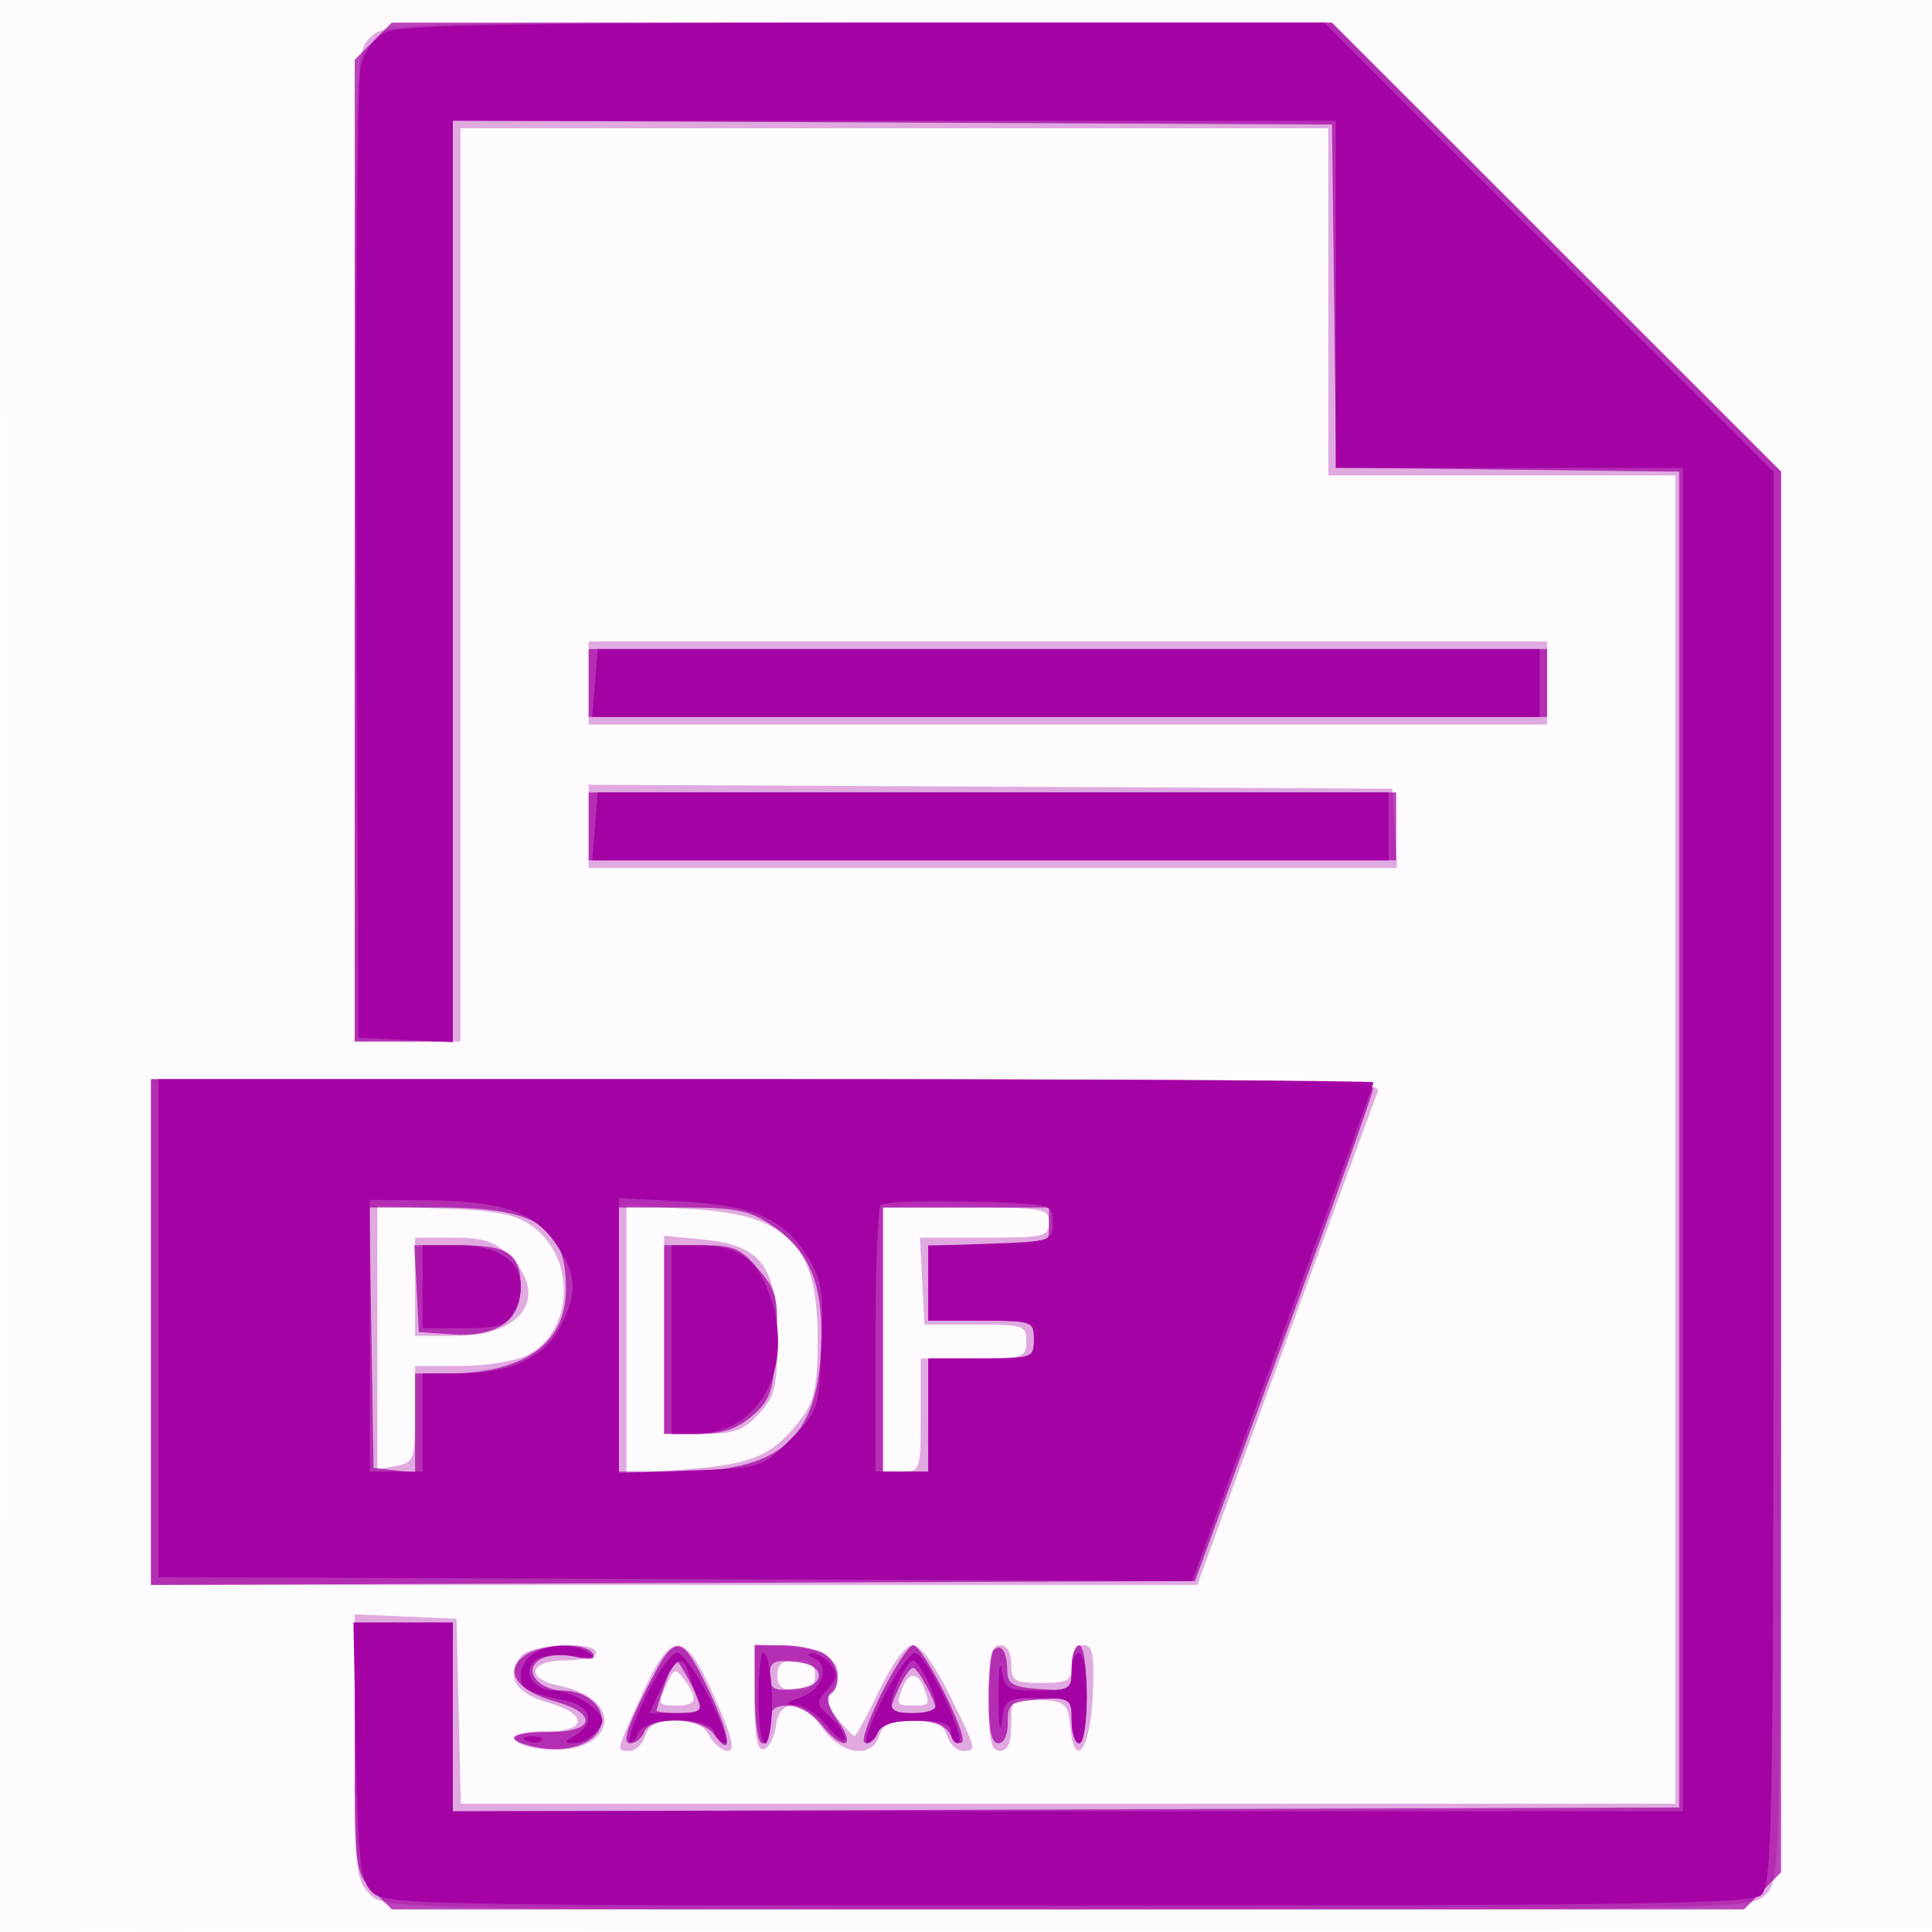
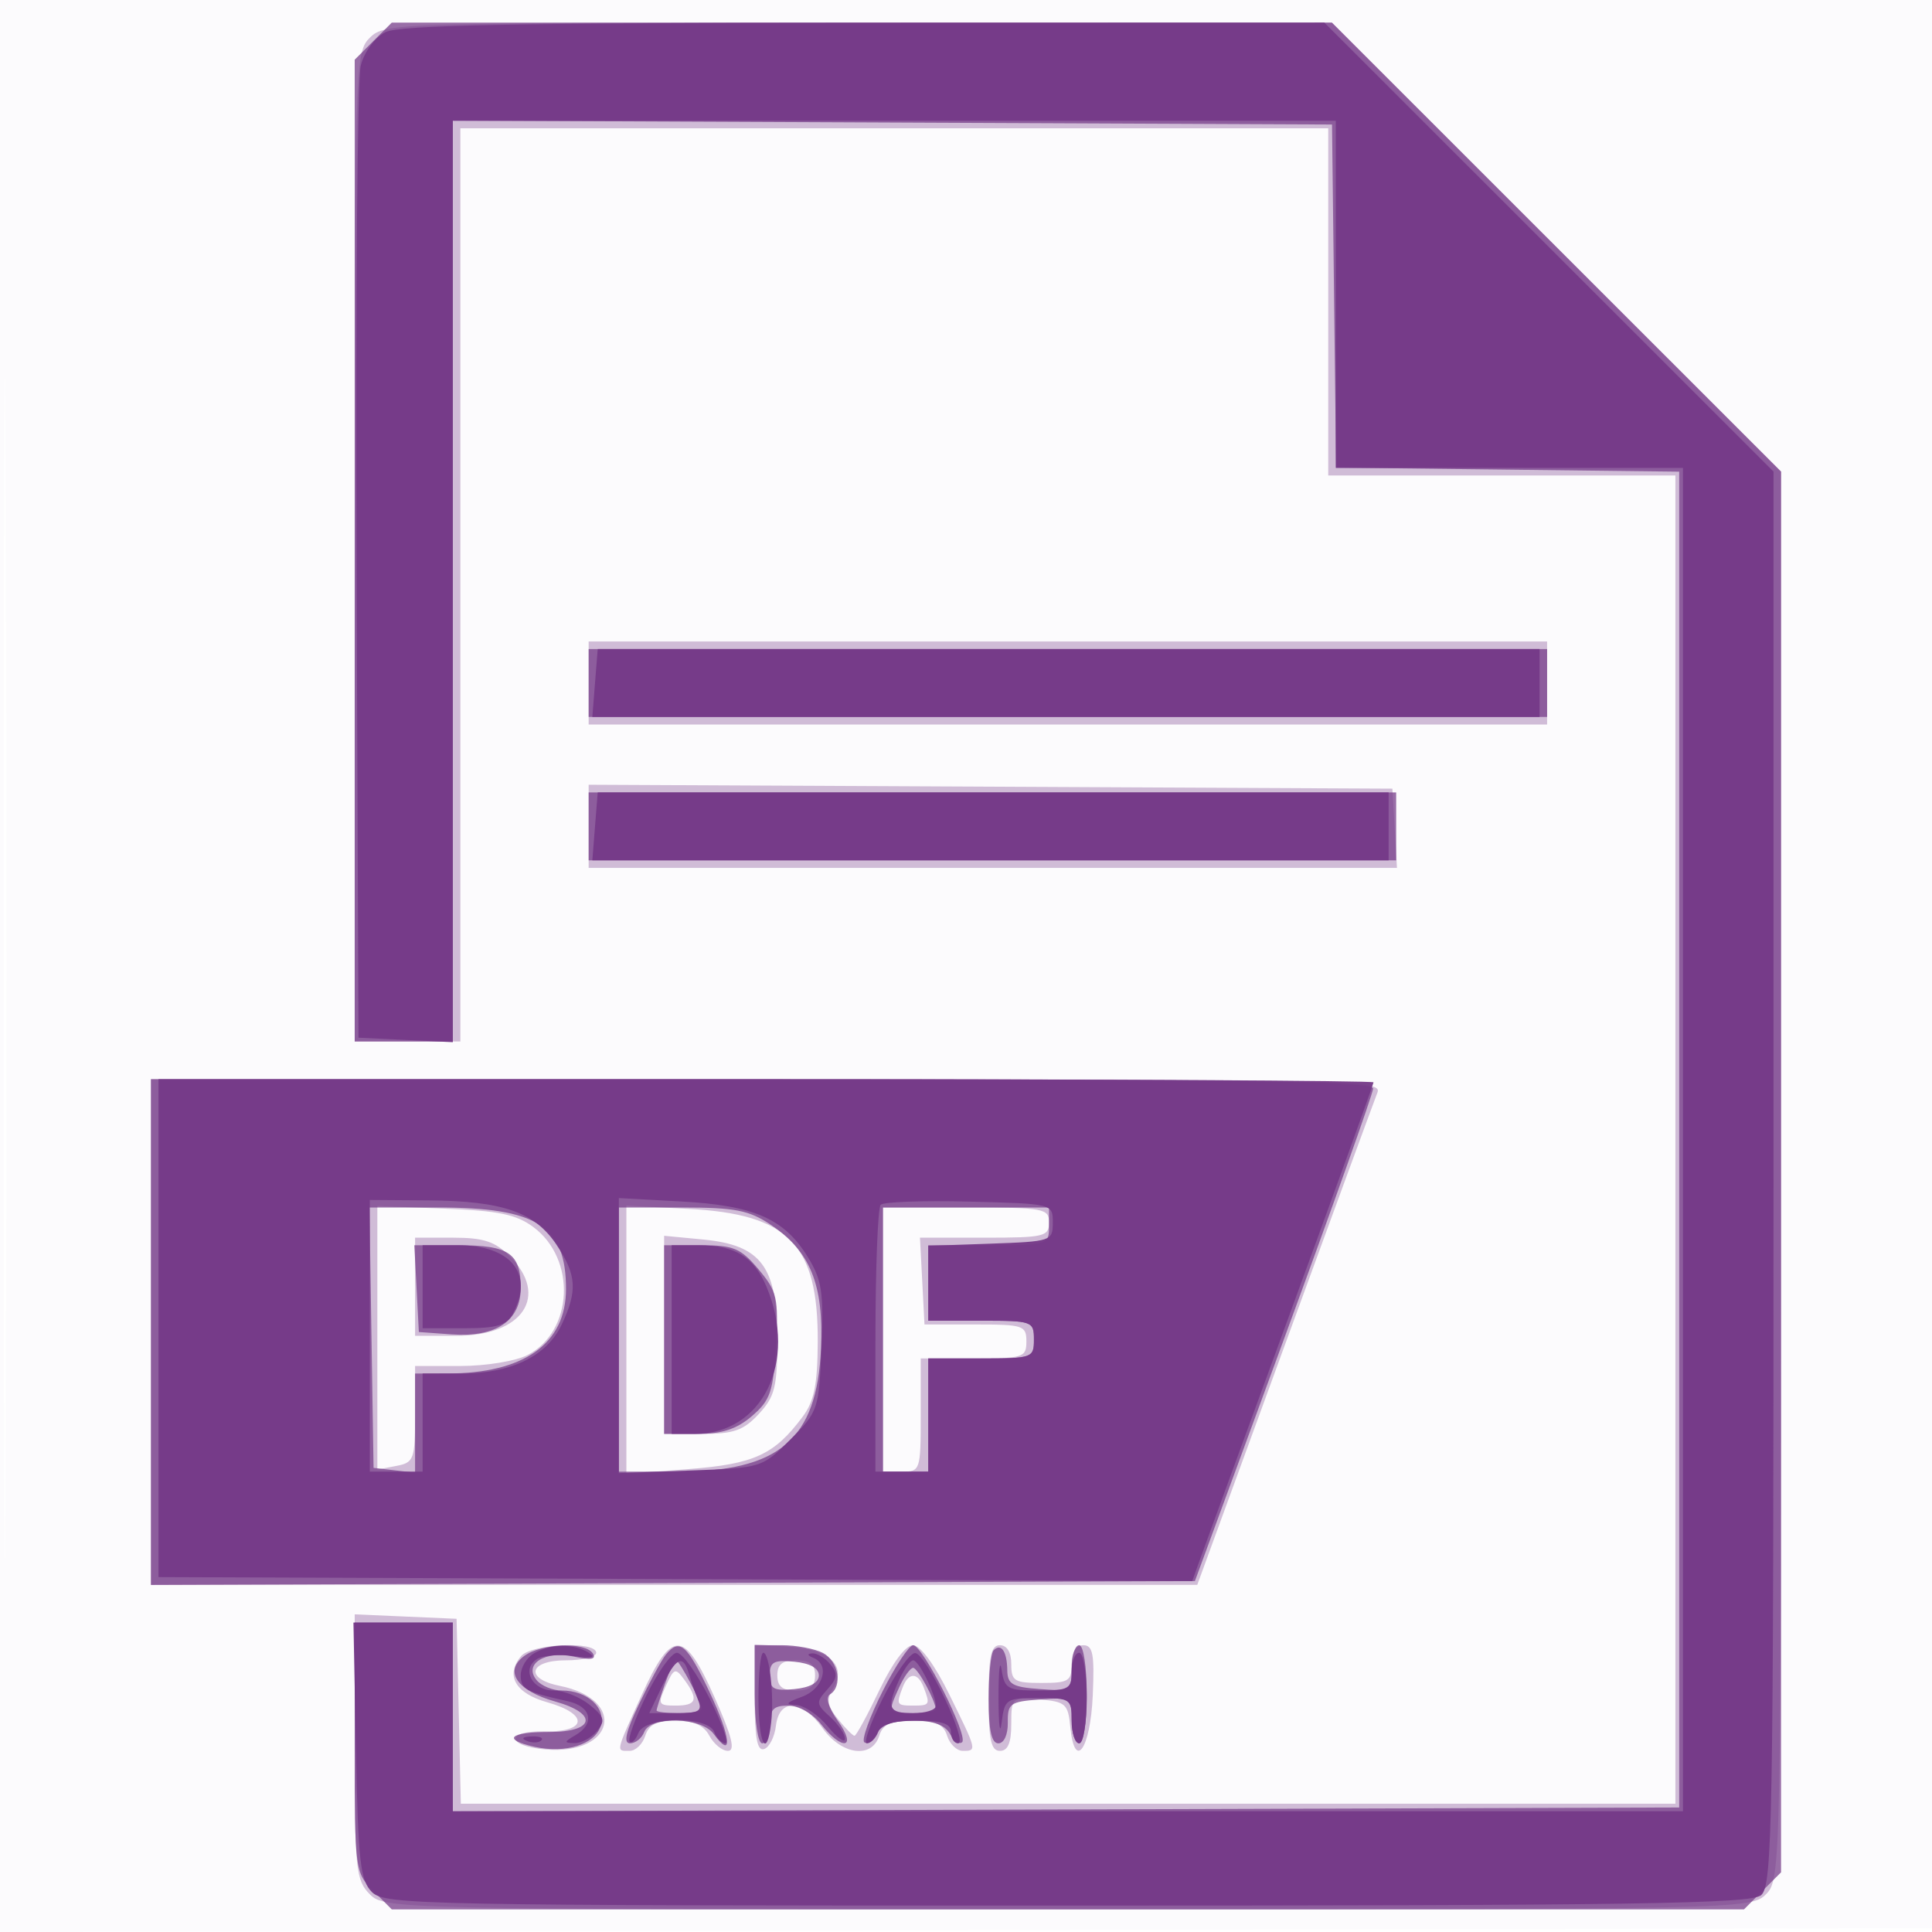
<svg xmlns="http://www.w3.org/2000/svg" width="256" height="256">
-   <path fill-opacity=".016" d="M0 128.004v128.004l128.25-.254 128.25-.254.254-127.75L257.008 0H0v128.004m.485.496c0 70.4.119 99.053.265 63.672.146-35.38.146-92.98 0-128C.604 29.153.485 58.1.485 128.5" fill="#a300a3" fill-rule="evenodd" />
-   <path fill-opacity=".322" d="M49 5c-1.959 1.959-2 3.333-2 67.5V138h14V17h115v46h46v176H61.062l-.281-12.25-.281-12.25-6.75-.296-6.75-.295v17.545c0 16.213.152 17.698 2 19.546 1.971 1.971 3.333 2 92.5 2s90.529-.029 92.5-2c1.971-1.971 2-3.333 2-95.256V62.487l-29.756-29.743L176.488 3h-62.744C52.333 3 50.957 3.043 49 5m29 85.5V96h127V85H78v5.5m0 18.991V115H185.105l-.303-5.25-.302-5.25-53.25-.259-53.25-.259v5.509M20 176.5V210H158.645l11.595-31.75c6.378-17.463 11.905-32.537 12.285-33.5.653-1.658-3.601-1.75-80.918-1.75H20v33.5m30 .762v17.461l2.5-.478c2.356-.451 2.5-.847 2.5-6.862V181h6.05c3.334 0 7.31-.652 8.859-1.453 6.053-3.13 6.488-12.704.769-16.951-2.255-1.676-4.612-2.166-11.75-2.445l-8.928-.35v17.461m33 .261v17.773l8.245-.635c8.683-.67 11.343-1.89 15.104-6.927 1.532-2.052 1.98-4.271 2.006-9.938.059-12.922-3.815-16.91-17.105-17.612l-8.25-.435v17.774m34-.023V195h2.5c2.444 0 2.5-.167 2.5-7.5V180h7c6.592 0 7-.131 7.002-2.25.001-2.111-.414-2.25-6.75-2.25H122.5l-.3-5.75-.3-5.75h8.55c7.883 0 8.55-.156 8.55-2 0-1.879-.667-2-11-2h-11v17.5m-62-7v6.5h5.5c8.778 0 12.308-5.283 7.045-10.545-1.957-1.958-3.476-2.455-7.5-2.455H55v6.5m33 6.373V190h5.048c4.174 0 5.472-.458 7.5-2.646 2.137-2.306 2.452-3.583 2.452-9.944 0-9.573-2.127-12.428-9.809-13.166L88 163.746v13.127m-18.96 42.579c-2.113 2.546-.765 4.921 3.468 6.108 5.516 1.548 5.335 3.968-.287 3.852-5.257-.109-5.202 1.949.064 2.396 9.183.778 10.828-6.635 1.87-8.427-4.682-.936-4.071-3.381.845-3.381 2.2 0 4-.45 4-1 0-1.585-8.593-1.195-9.96.452m15.97 5.186c-3.499 7.718-3.423 7.362-1.577 7.362.788 0 1.718-.9 2.067-2 .471-1.483 1.513-2 4.032-2 2.374 0 3.72.602 4.468 2 .589 1.1 1.692 2 2.453 2 1.012 0 .549-1.876-1.728-7-4.071-9.163-5.697-9.223-9.715-.362m14.99.391c0 5.262.328 7.03 1.25 6.727.688-.226 1.392-1.613 1.566-3.083.433-3.657 3.461-3.497 6.184.327 2.525 3.546 6.523 4.079 7.5 1 .491-1.546 1.513-2 4.5-2s4.009.454 4.5 2c.349 1.1 1.279 2 2.067 2 1.909 0 1.911.006-1.782-7.481-1.959-3.973-3.84-6.519-4.816-6.519-.972 0-2.728 2.358-4.469 6-1.577 3.3-3.05 6-3.274 6-.223 0-1.21-.994-2.194-2.209-1.405-1.735-1.548-2.593-.667-4.003 1.888-3.023-.381-5.243-5.717-5.593L100 217.89v7.139m31-.029c0 5.556.31 7 1.5 7 1.052 0 1.5-1.062 1.5-3.56 0-3.503.061-3.556 3.75-3.25 3.439.284 3.776.584 4.068 3.621.567 5.906 2.661 2.994 2.978-4.141.243-5.477.019-6.67-1.25-6.67-.982 0-1.546.912-1.546 2.5 0 2.25-.4 2.5-4 2.5s-4-.25-4-2.5c0-1.556-.567-2.5-1.5-2.5-1.19 0-1.5 1.444-1.5 7m-28-3c0 1.467.667 2 2.5 2s2.5-.533 2.5-2-.667-2-2.5-2-2.5.533-2.5 2m-14.779 1.413c-1.095 2.404-1.003 2.587 1.3 2.587 2.79 0 3.071-.808 1.179-3.396-1.211-1.656-1.38-1.601-2.479.809m31.386.169c-.88 2.294-.809 2.418 1.393 2.418s2.273-.124 1.393-2.418c-.776-2.024-2.01-2.024-2.786 0" fill="#a300a3" fill-rule="evenodd" />
-   <path fill-opacity=".73" d="M49.455 5.455L47 7.909V138h13V15.984l58.25.258 58.25.258.269 22.731.268 22.732 22.732.268 22.731.269v177l-81.25.256-81.25.256V215H47v16.545c0 16.234.046 16.592 2.455 19L51.909 253h179.182l2.454-2.455 2.455-2.454V62.487l-29.756-29.743L176.488 3H51.909l-2.454 2.455M78 90.5V95h127v-9H78v4.5m0 19v4.5h107v-9H78v4.5m-58 67.007v33.507l69.165-.257 69.166-.257 11.779-32c6.478-17.6 11.804-32.562 11.834-33.25.044-.99-16.781-1.25-80.944-1.25H20v33.507m29.226.743l.274 17.25 2.75.316 2.75.317V182l4.25-.006c10.21-.013 15.75-3.951 15.75-11.195C75 162.438 71.168 160 58.026 160h-9.073l.273 17.25M82 177.5V195l7.75-.002c13.535-.002 18.502-4.255 19.035-16.299.377-8.503-1.416-12.911-6.683-16.429-2.855-1.908-4.731-2.27-11.75-2.27H82v17.5m35 0V195h6v-15h7c6.8 0 7-.071 7-2.5s-.2-2.5-7-2.5h-7v-10h8c7.867 0 8-.042 8-2.5V160h-22v17.5m-61.8-6.75l.3 5.75 4.332.311c5.873.423 9.168-1.782 9.168-6.134 0-4.607-1.555-5.677-8.25-5.677H54.9l.3 5.75M88 177.5V190h4.444c3.239 0 5.195-.645 7.211-2.379 2.427-2.088 2.814-3.228 3.157-9.303.359-6.347.167-7.189-2.299-10.12C98.159 165.4 97.208 165 92.911 165H88v12.5m-18.559 41.941c-2.708 2.012-.936 4.599 4.122 6.019 5.745 1.611 5.255 4.04-.815 4.04-5.304 0-6.263 1.008-1.876 1.972 4.079.896 7.946-.322 8.715-2.745.768-2.42-1.748-4.727-5.156-4.727-1.202 0-2.697-.615-3.321-1.367-1.782-2.148 1.115-3.962 4.974-3.115 2.205.485 2.959.36 2.482-.411-.978-1.582-6.833-1.368-9.125.334m18.788-.191c-.558.688-2.148 3.613-3.532 6.5-1.77 3.692-2.13 5.25-1.214 5.25.717 0 1.562-.675 1.879-1.5.83-2.165 7.565-1.983 9.196.248 2.601 3.557 2.297.453-.543-5.553-2.985-6.311-3.983-7.164-5.786-4.945M100 224.5c0 3.667.436 6.5 1 6.5.55 0 1-1.125 1-2.5 0-1.98.505-2.5 2.427-2.5 1.399 0 3.262 1.06 4.394 2.5 2.797 3.556 4.793 3.171 2.229-.43-1.283-1.802-1.694-3.172-1.068-3.559 1.698-1.049 1.141-4.375-.916-5.476-1.064-.569-3.539-1.035-5.5-1.035H100v6.5m16.949-.399c-1.694 3.356-2.792 6.39-2.439 6.742.352.352 1.079-.143 1.615-1.101.666-1.192 2.207-1.742 4.875-1.742s4.209.55 4.875 1.742c.536.958 1.263 1.453 1.615 1.101.84-.839-5.227-12.843-6.49-12.843-.534 0-2.357 2.746-4.051 6.101m14.718-5.434c-.367.366-.667 3.291-.667 6.5 0 4.095.384 5.833 1.289 5.833.75 0 1.273-1.151 1.25-2.75-.036-2.528.304-2.775 4.211-3.057 4.14-.3 4.25-.229 4.25 2.75 0 1.681.45 3.057 1 3.057.564 0 1-2.833 1-6.5s-.436-6.5-1-6.5c-.55 0-1 1.376-1 3.057 0 2.979-.11 3.05-4.25 2.75-3.606-.26-4.255-.64-4.28-2.504-.034-2.485-.814-3.626-1.803-2.636m-43.569 4.482c-.604 1.732-1.098 3.307-1.098 3.5 0 .193 1.35.351 3 .351s3-.247 3-.55c0-.82-2.992-6.45-3.428-6.45-.207 0-.87 1.417-1.474 3.149M102 222c0 1.797.504 2.078 3.25 1.813 2.083-.2 3.25-.852 3.25-1.813s-1.167-1.613-3.25-1.813c-2.746-.265-3.25.016-3.25 1.813m17.161 1.547c-1.572 3.449-1.57 3.453 1.839 3.453 1.65 0 3-.204 3-.453 0-1.125-2.391-5.547-3-5.547-.373 0-1.201 1.146-1.839 2.547" fill="#a300a3" fill-rule="evenodd" />
-   <path fill-opacity=".956" d="M51.063 4.265c-1.394.706-2.788 2.591-3.258 4.404-.451 1.743-.704 31.443-.563 66L47.5 137.5l6.25.298 6.25.297V16h117v46h46v178H60v-25H46.831l.335 16.966c.289 14.674.575 17.208 2.12 18.75 1.687 1.686 6.769 1.784 92.096 1.784 75.076 0 90.59-.232 91.964-1.372 1.517-1.259 1.654-9.129 1.654-95.007V62.487l-29.756-29.743L175.488 3l-60.994.015c-46.4.011-61.577.31-63.431 1.25M78.843 90.5l-.357 4.5H204v-9H79.201l-.358 4.5m0 19l-.357 4.5H184v-9H79.201l-.358 4.5M21 175.986v32.987l68.489.263 68.49.264.894-2.5c.492-1.375 5.896-16.15 12.01-32.834 6.115-16.684 11.117-30.521 11.117-30.75 0-.229-36.225-.416-80.5-.416H21v32.986M49 177v18h7v-13h5.099c6.619 0 11.338-2.295 13.324-6.478 2.13-4.49 1.989-6.614-.708-10.624-2.897-4.309-7.139-5.77-16.965-5.842L49 159v18m33-.029v18.222l9.485-.346c9.457-.346 9.496-.358 13.25-4.113 3.676-3.677 3.773-3.967 4.116-12.218.305-7.332.06-8.924-1.846-12.008-3.113-5.037-7.119-6.784-16.755-7.309l-8.25-.45v18.222m34.698-17.335c-.384.383-.698 8.497-.698 18.031V195h7v-15h7c6.8 0 7-.071 7-2.5s-.2-2.5-7-2.5h-7v-9.919l8.25-.291c8.056-.283 8.25-.349 8.25-2.79 0-2.499-.005-2.5-11.052-2.781-6.079-.154-11.367.033-11.75.417M56 170.5v5.5h5.465c4.379 0 5.67-.384 6.5-1.934 2.819-5.268-.237-9.066-7.294-9.066H56v5.5m33 7V190h3.05c8.991 0 13.672-9.549 9.535-19.452-1.679-4.017-4.167-5.548-9.019-5.548H89v12.5m-18.25 41.58c-.963.561-1.75 1.867-1.75 2.902 0 1.842.642 2.196 6.25 3.444 3.112.693 3.618 2.969 1 4.494-1.535.894-1.55 1.023-.122 1.05.895.016 2.23-.697 2.967-1.585 1.149-1.384 1.008-1.883-.988-3.5-1.281-1.037-3.418-1.885-4.749-1.885-2.802 0-4.306-2.762-2.254-4.137.768-.515 2.971-.707 4.896-.428 2.457.357 3.053.223 2-.448-1.938-1.236-5.037-1.196-7.25.093m14.911 5.539c-1.516 3.091-2.52 5.855-2.232 6.143.288.288.808-.215 1.154-1.119.85-2.213 9.215-2.332 10.055-.143.317.825.984 1.5 1.483 1.5.499 0-.455-2.7-2.121-6s-3.604-6-4.306-6c-.703 0-2.518 2.529-4.033 5.619M100.5 225c0 6.107 1.109 8.247 1.684 3.25.412-3.588-.226-9.25-1.043-9.25-.353 0-.641 2.7-.641 6m7.25-5.338c2.284.922 1.353 4.134-1.5 5.176-2.099.766-2.286 1.023-.788 1.083 1.08.043 2.976 1.317 4.214 2.829 1.239 1.512 2.268 2.257 2.288 1.655.02-.602-.868-1.913-1.972-2.912-1.872-1.694-1.897-1.941-.362-3.637 1.342-1.483 1.413-2.099.386-3.337-.694-.836-1.768-1.483-2.388-1.44-.709.05-.663.266.122.583M117 225c-1.666 3.3-2.62 6-2.121 6 .499 0 1.166-.675 1.483-1.5.394-1.028 2.001-1.5 5.107-1.5 3.361 0 4.531.387 4.531 1.5 0 .825.425 1.5.945 1.5 1.415 0-4.247-11.929-5.681-11.967-.679-.018-2.598 2.667-4.264 5.967m15.31 0c.005 3.575.192 5.037.413 3.25.387-3.118.584-3.25 4.84-3.25 4.263 0 4.437.117 4.437 3 0 1.65.45 3 1 3 .556 0 1-2.667 1-6s-.444-6-1-6c-.55 0-1 1.125-1 2.5 0 2.291-.371 2.5-4.434 2.5-4.069 0-4.467-.226-4.85-2.75-.229-1.512-.412.175-.406 3.75m-44.609-1.5l-1.669 3.5h3.591c3.028 0 3.478-.274 2.871-1.75a40.476 40.476 0 01-1.224-3.5c-.751-2.612-1.713-2.141-3.569 1.75m31.46-.953c-1.73 3.795-1.458 4.453 1.839 4.453 1.65 0 3-.429 3-.953 0-1.51-2.251-6.047-3-6.047-.373 0-1.201 1.146-1.839 2.547m-49.348 8.136c.721.289 1.584.253 1.916-.079.332-.332-.258-.568-1.312-.525-1.165.048-1.402.285-.604.604" fill="#a300a3" fill-rule="evenodd" />
+   <path fill-opacity=".016" d="M0 128.004v128.004l128.25-.254 128.25-.254.254-127.75L257.008 0H0v128.004m.485.496c0 70.4.119 99.053.265 63.672.146-35.38.146-92.98 0-128C.604 29.153.485 58.1.485 128.5" fill="#753a88" fill-rule="evenodd" />
+   <path fill-opacity=".322" d="M49 5c-1.959 1.959-2 3.333-2 67.5V138h14V17h115v46h46v176H61.062l-.281-12.25-.281-12.25-6.75-.296-6.75-.295v17.545c0 16.213.152 17.698 2 19.546 1.971 1.971 3.333 2 92.5 2s90.529-.029 92.5-2c1.971-1.971 2-3.333 2-95.256V62.487l-29.756-29.743L176.488 3h-62.744C52.333 3 50.957 3.043 49 5m29 85.5V96h127V85H78v5.5m0 18.991V115H185.105l-.303-5.25-.302-5.25-53.25-.259-53.25-.259v5.509M20 176.5V210H158.645l11.595-31.75c6.378-17.463 11.905-32.537 12.285-33.5.653-1.658-3.601-1.75-80.918-1.75H20v33.5m30 .762v17.461l2.5-.478c2.356-.451 2.5-.847 2.5-6.862V181h6.05c3.334 0 7.31-.652 8.859-1.453 6.053-3.13 6.488-12.704.769-16.951-2.255-1.676-4.612-2.166-11.75-2.445l-8.928-.35v17.461m33 .261v17.773l8.245-.635c8.683-.67 11.343-1.89 15.104-6.927 1.532-2.052 1.98-4.271 2.006-9.938.059-12.922-3.815-16.91-17.105-17.612l-8.25-.435v17.774m34-.023V195h2.5c2.444 0 2.5-.167 2.5-7.5V180h7c6.592 0 7-.131 7.002-2.25.001-2.111-.414-2.25-6.75-2.25H122.5l-.3-5.75-.3-5.75h8.55c7.883 0 8.55-.156 8.55-2 0-1.879-.667-2-11-2h-11v17.5m-62-7v6.5h5.5c8.778 0 12.308-5.283 7.045-10.545-1.957-1.958-3.476-2.455-7.5-2.455H55v6.5m33 6.373V190h5.048c4.174 0 5.472-.458 7.5-2.646 2.137-2.306 2.452-3.583 2.452-9.944 0-9.573-2.127-12.428-9.809-13.166L88 163.746v13.127m-18.96 42.579c-2.113 2.546-.765 4.921 3.468 6.108 5.516 1.548 5.335 3.968-.287 3.852-5.257-.109-5.202 1.949.064 2.396 9.183.778 10.828-6.635 1.87-8.427-4.682-.936-4.071-3.381.845-3.381 2.2 0 4-.45 4-1 0-1.585-8.593-1.195-9.96.452m15.97 5.186c-3.499 7.718-3.423 7.362-1.577 7.362.788 0 1.718-.9 2.067-2 .471-1.483 1.513-2 4.032-2 2.374 0 3.72.602 4.468 2 .589 1.1 1.692 2 2.453 2 1.012 0 .549-1.876-1.728-7-4.071-9.163-5.697-9.223-9.715-.362m14.99.391c0 5.262.328 7.03 1.25 6.727.688-.226 1.392-1.613 1.566-3.083.433-3.657 3.461-3.497 6.184.327 2.525 3.546 6.523 4.079 7.5 1 .491-1.546 1.513-2 4.5-2s4.009.454 4.5 2c.349 1.1 1.279 2 2.067 2 1.909 0 1.911.006-1.782-7.481-1.959-3.973-3.84-6.519-4.816-6.519-.972 0-2.728 2.358-4.469 6-1.577 3.3-3.05 6-3.274 6-.223 0-1.21-.994-2.194-2.209-1.405-1.735-1.548-2.593-.667-4.003 1.888-3.023-.381-5.243-5.717-5.593L100 217.89v7.139m31-.029c0 5.556.31 7 1.5 7 1.052 0 1.5-1.062 1.5-3.56 0-3.503.061-3.556 3.75-3.25 3.439.284 3.776.584 4.068 3.621.567 5.906 2.661 2.994 2.978-4.141.243-5.477.019-6.67-1.25-6.67-.982 0-1.546.912-1.546 2.5 0 2.25-.4 2.5-4 2.5s-4-.25-4-2.5c0-1.556-.567-2.5-1.5-2.5-1.19 0-1.5 1.444-1.5 7m-28-3c0 1.467.667 2 2.5 2s2.5-.533 2.5-2-.667-2-2.5-2-2.5.533-2.5 2m-14.779 1.413c-1.095 2.404-1.003 2.587 1.3 2.587 2.79 0 3.071-.808 1.179-3.396-1.211-1.656-1.38-1.601-2.479.809m31.386.169c-.88 2.294-.809 2.418 1.393 2.418s2.273-.124 1.393-2.418c-.776-2.024-2.01-2.024-2.786 0" fill="#753a88" fill-rule="evenodd" />
+   <path fill-opacity=".73" d="M49.455 5.455L47 7.909V138h13V15.984l58.25.258 58.25.258.269 22.731.268 22.732 22.732.268 22.731.269v177l-81.25.256-81.25.256V215H47v16.545c0 16.234.046 16.592 2.455 19L51.909 253h179.182l2.454-2.455 2.455-2.454V62.487l-29.756-29.743L176.488 3H51.909l-2.454 2.455M78 90.5V95h127v-9H78v4.5m0 19v4.5h107v-9H78v4.5m-58 67.007v33.507l69.165-.257 69.166-.257 11.779-32c6.478-17.6 11.804-32.562 11.834-33.25.044-.99-16.781-1.25-80.944-1.25H20v33.507m29.226.743l.274 17.25 2.75.316 2.75.317V182l4.25-.006c10.21-.013 15.75-3.951 15.75-11.195C75 162.438 71.168 160 58.026 160h-9.073l.273 17.25M82 177.5V195l7.75-.002c13.535-.002 18.502-4.255 19.035-16.299.377-8.503-1.416-12.911-6.683-16.429-2.855-1.908-4.731-2.27-11.75-2.27H82v17.5m35 0V195h6v-15h7c6.8 0 7-.071 7-2.5s-.2-2.5-7-2.5h-7v-10h8c7.867 0 8-.042 8-2.5V160h-22v17.5m-61.8-6.75l.3 5.75 4.332.311c5.873.423 9.168-1.782 9.168-6.134 0-4.607-1.555-5.677-8.25-5.677H54.9l.3 5.75M88 177.5V190h4.444c3.239 0 5.195-.645 7.211-2.379 2.427-2.088 2.814-3.228 3.157-9.303.359-6.347.167-7.189-2.299-10.12C98.159 165.4 97.208 165 92.911 165H88v12.5m-18.559 41.941c-2.708 2.012-.936 4.599 4.122 6.019 5.745 1.611 5.255 4.04-.815 4.04-5.304 0-6.263 1.008-1.876 1.972 4.079.896 7.946-.322 8.715-2.745.768-2.42-1.748-4.727-5.156-4.727-1.202 0-2.697-.615-3.321-1.367-1.782-2.148 1.115-3.962 4.974-3.115 2.205.485 2.959.36 2.482-.411-.978-1.582-6.833-1.368-9.125.334m18.788-.191c-.558.688-2.148 3.613-3.532 6.5-1.77 3.692-2.13 5.25-1.214 5.25.717 0 1.562-.675 1.879-1.5.83-2.165 7.565-1.983 9.196.248 2.601 3.557 2.297.453-.543-5.553-2.985-6.311-3.983-7.164-5.786-4.945M100 224.5c0 3.667.436 6.5 1 6.5.55 0 1-1.125 1-2.5 0-1.98.505-2.5 2.427-2.5 1.399 0 3.262 1.06 4.394 2.5 2.797 3.556 4.793 3.171 2.229-.43-1.283-1.802-1.694-3.172-1.068-3.559 1.698-1.049 1.141-4.375-.916-5.476-1.064-.569-3.539-1.035-5.5-1.035H100v6.5m16.949-.399c-1.694 3.356-2.792 6.39-2.439 6.742.352.352 1.079-.143 1.615-1.101.666-1.192 2.207-1.742 4.875-1.742s4.209.55 4.875 1.742c.536.958 1.263 1.453 1.615 1.101.84-.839-5.227-12.843-6.49-12.843-.534 0-2.357 2.746-4.051 6.101m14.718-5.434c-.367.366-.667 3.291-.667 6.5 0 4.095.384 5.833 1.289 5.833.75 0 1.273-1.151 1.25-2.75-.036-2.528.304-2.775 4.211-3.057 4.14-.3 4.25-.229 4.25 2.75 0 1.681.45 3.057 1 3.057.564 0 1-2.833 1-6.5s-.436-6.5-1-6.5c-.55 0-1 1.376-1 3.057 0 2.979-.11 3.05-4.25 2.75-3.606-.26-4.255-.64-4.28-2.504-.034-2.485-.814-3.626-1.803-2.636m-43.569 4.482c-.604 1.732-1.098 3.307-1.098 3.5 0 .193 1.35.351 3 .351s3-.247 3-.55c0-.82-2.992-6.45-3.428-6.45-.207 0-.87 1.417-1.474 3.149M102 222c0 1.797.504 2.078 3.25 1.813 2.083-.2 3.25-.852 3.25-1.813s-1.167-1.613-3.25-1.813c-2.746-.265-3.25.016-3.25 1.813m17.161 1.547c-1.572 3.449-1.57 3.453 1.839 3.453 1.65 0 3-.204 3-.453 0-1.125-2.391-5.547-3-5.547-.373 0-1.201 1.146-1.839 2.547" fill="#753a88" fill-rule="evenodd" />
+   <path fill-opacity=".956" d="M51.063 4.265c-1.394.706-2.788 2.591-3.258 4.404-.451 1.743-.704 31.443-.563 66L47.5 137.5l6.25.298 6.25.297V16h117v46h46v178H60v-25H46.831l.335 16.966c.289 14.674.575 17.208 2.12 18.75 1.687 1.686 6.769 1.784 92.096 1.784 75.076 0 90.59-.232 91.964-1.372 1.517-1.259 1.654-9.129 1.654-95.007V62.487l-29.756-29.743L175.488 3l-60.994.015c-46.4.011-61.577.31-63.431 1.25M78.843 90.5l-.357 4.5H204v-9H79.201l-.358 4.5m0 19l-.357 4.5H184v-9H79.201l-.358 4.5M21 175.986v32.987l68.489.263 68.49.264.894-2.5c.492-1.375 5.896-16.15 12.01-32.834 6.115-16.684 11.117-30.521 11.117-30.75 0-.229-36.225-.416-80.5-.416H21v32.986M49 177v18h7v-13h5.099c6.619 0 11.338-2.295 13.324-6.478 2.13-4.49 1.989-6.614-.708-10.624-2.897-4.309-7.139-5.77-16.965-5.842L49 159v18m33-.029v18.222l9.485-.346c9.457-.346 9.496-.358 13.25-4.113 3.676-3.677 3.773-3.967 4.116-12.218.305-7.332.06-8.924-1.846-12.008-3.113-5.037-7.119-6.784-16.755-7.309l-8.25-.45v18.222m34.698-17.335c-.384.383-.698 8.497-.698 18.031V195h7v-15h7c6.8 0 7-.071 7-2.5s-.2-2.5-7-2.5h-7v-9.919l8.25-.291c8.056-.283 8.25-.349 8.25-2.79 0-2.499-.005-2.5-11.052-2.781-6.079-.154-11.367.033-11.75.417M56 170.5v5.5h5.465c4.379 0 5.67-.384 6.5-1.934 2.819-5.268-.237-9.066-7.294-9.066H56v5.5m33 7V190h3.05c8.991 0 13.672-9.549 9.535-19.452-1.679-4.017-4.167-5.548-9.019-5.548H89v12.5m-18.25 41.58c-.963.561-1.75 1.867-1.75 2.902 0 1.842.642 2.196 6.25 3.444 3.112.693 3.618 2.969 1 4.494-1.535.894-1.55 1.023-.122 1.05.895.016 2.23-.697 2.967-1.585 1.149-1.384 1.008-1.883-.988-3.5-1.281-1.037-3.418-1.885-4.749-1.885-2.802 0-4.306-2.762-2.254-4.137.768-.515 2.971-.707 4.896-.428 2.457.357 3.053.223 2-.448-1.938-1.236-5.037-1.196-7.25.093m14.911 5.539c-1.516 3.091-2.52 5.855-2.232 6.143.288.288.808-.215 1.154-1.119.85-2.213 9.215-2.332 10.055-.143.317.825.984 1.5 1.483 1.5.499 0-.455-2.7-2.121-6s-3.604-6-4.306-6c-.703 0-2.518 2.529-4.033 5.619M100.5 225c0 6.107 1.109 8.247 1.684 3.25.412-3.588-.226-9.25-1.043-9.25-.353 0-.641 2.7-.641 6m7.25-5.338c2.284.922 1.353 4.134-1.5 5.176-2.099.766-2.286 1.023-.788 1.083 1.08.043 2.976 1.317 4.214 2.829 1.239 1.512 2.268 2.257 2.288 1.655.02-.602-.868-1.913-1.972-2.912-1.872-1.694-1.897-1.941-.362-3.637 1.342-1.483 1.413-2.099.386-3.337-.694-.836-1.768-1.483-2.388-1.44-.709.05-.663.266.122.583M117 225c-1.666 3.3-2.62 6-2.121 6 .499 0 1.166-.675 1.483-1.5.394-1.028 2.001-1.5 5.107-1.5 3.361 0 4.531.387 4.531 1.5 0 .825.425 1.5.945 1.5 1.415 0-4.247-11.929-5.681-11.967-.679-.018-2.598 2.667-4.264 5.967m15.31 0c.005 3.575.192 5.037.413 3.25.387-3.118.584-3.25 4.84-3.25 4.263 0 4.437.117 4.437 3 0 1.65.45 3 1 3 .556 0 1-2.667 1-6s-.444-6-1-6c-.55 0-1 1.125-1 2.5 0 2.291-.371 2.5-4.434 2.5-4.069 0-4.467-.226-4.85-2.75-.229-1.512-.412.175-.406 3.75m-44.609-1.5l-1.669 3.5h3.591c3.028 0 3.478-.274 2.871-1.75a40.476 40.476 0 01-1.224-3.5c-.751-2.612-1.713-2.141-3.569 1.75m31.46-.953c-1.73 3.795-1.458 4.453 1.839 4.453 1.65 0 3-.429 3-.953 0-1.51-2.251-6.047-3-6.047-.373 0-1.201 1.146-1.839 2.547m-49.348 8.136c.721.289 1.584.253 1.916-.079.332-.332-.258-.568-1.312-.525-1.165.048-1.402.285-.604.604" fill="#753a88" fill-rule="evenodd" />
</svg>
